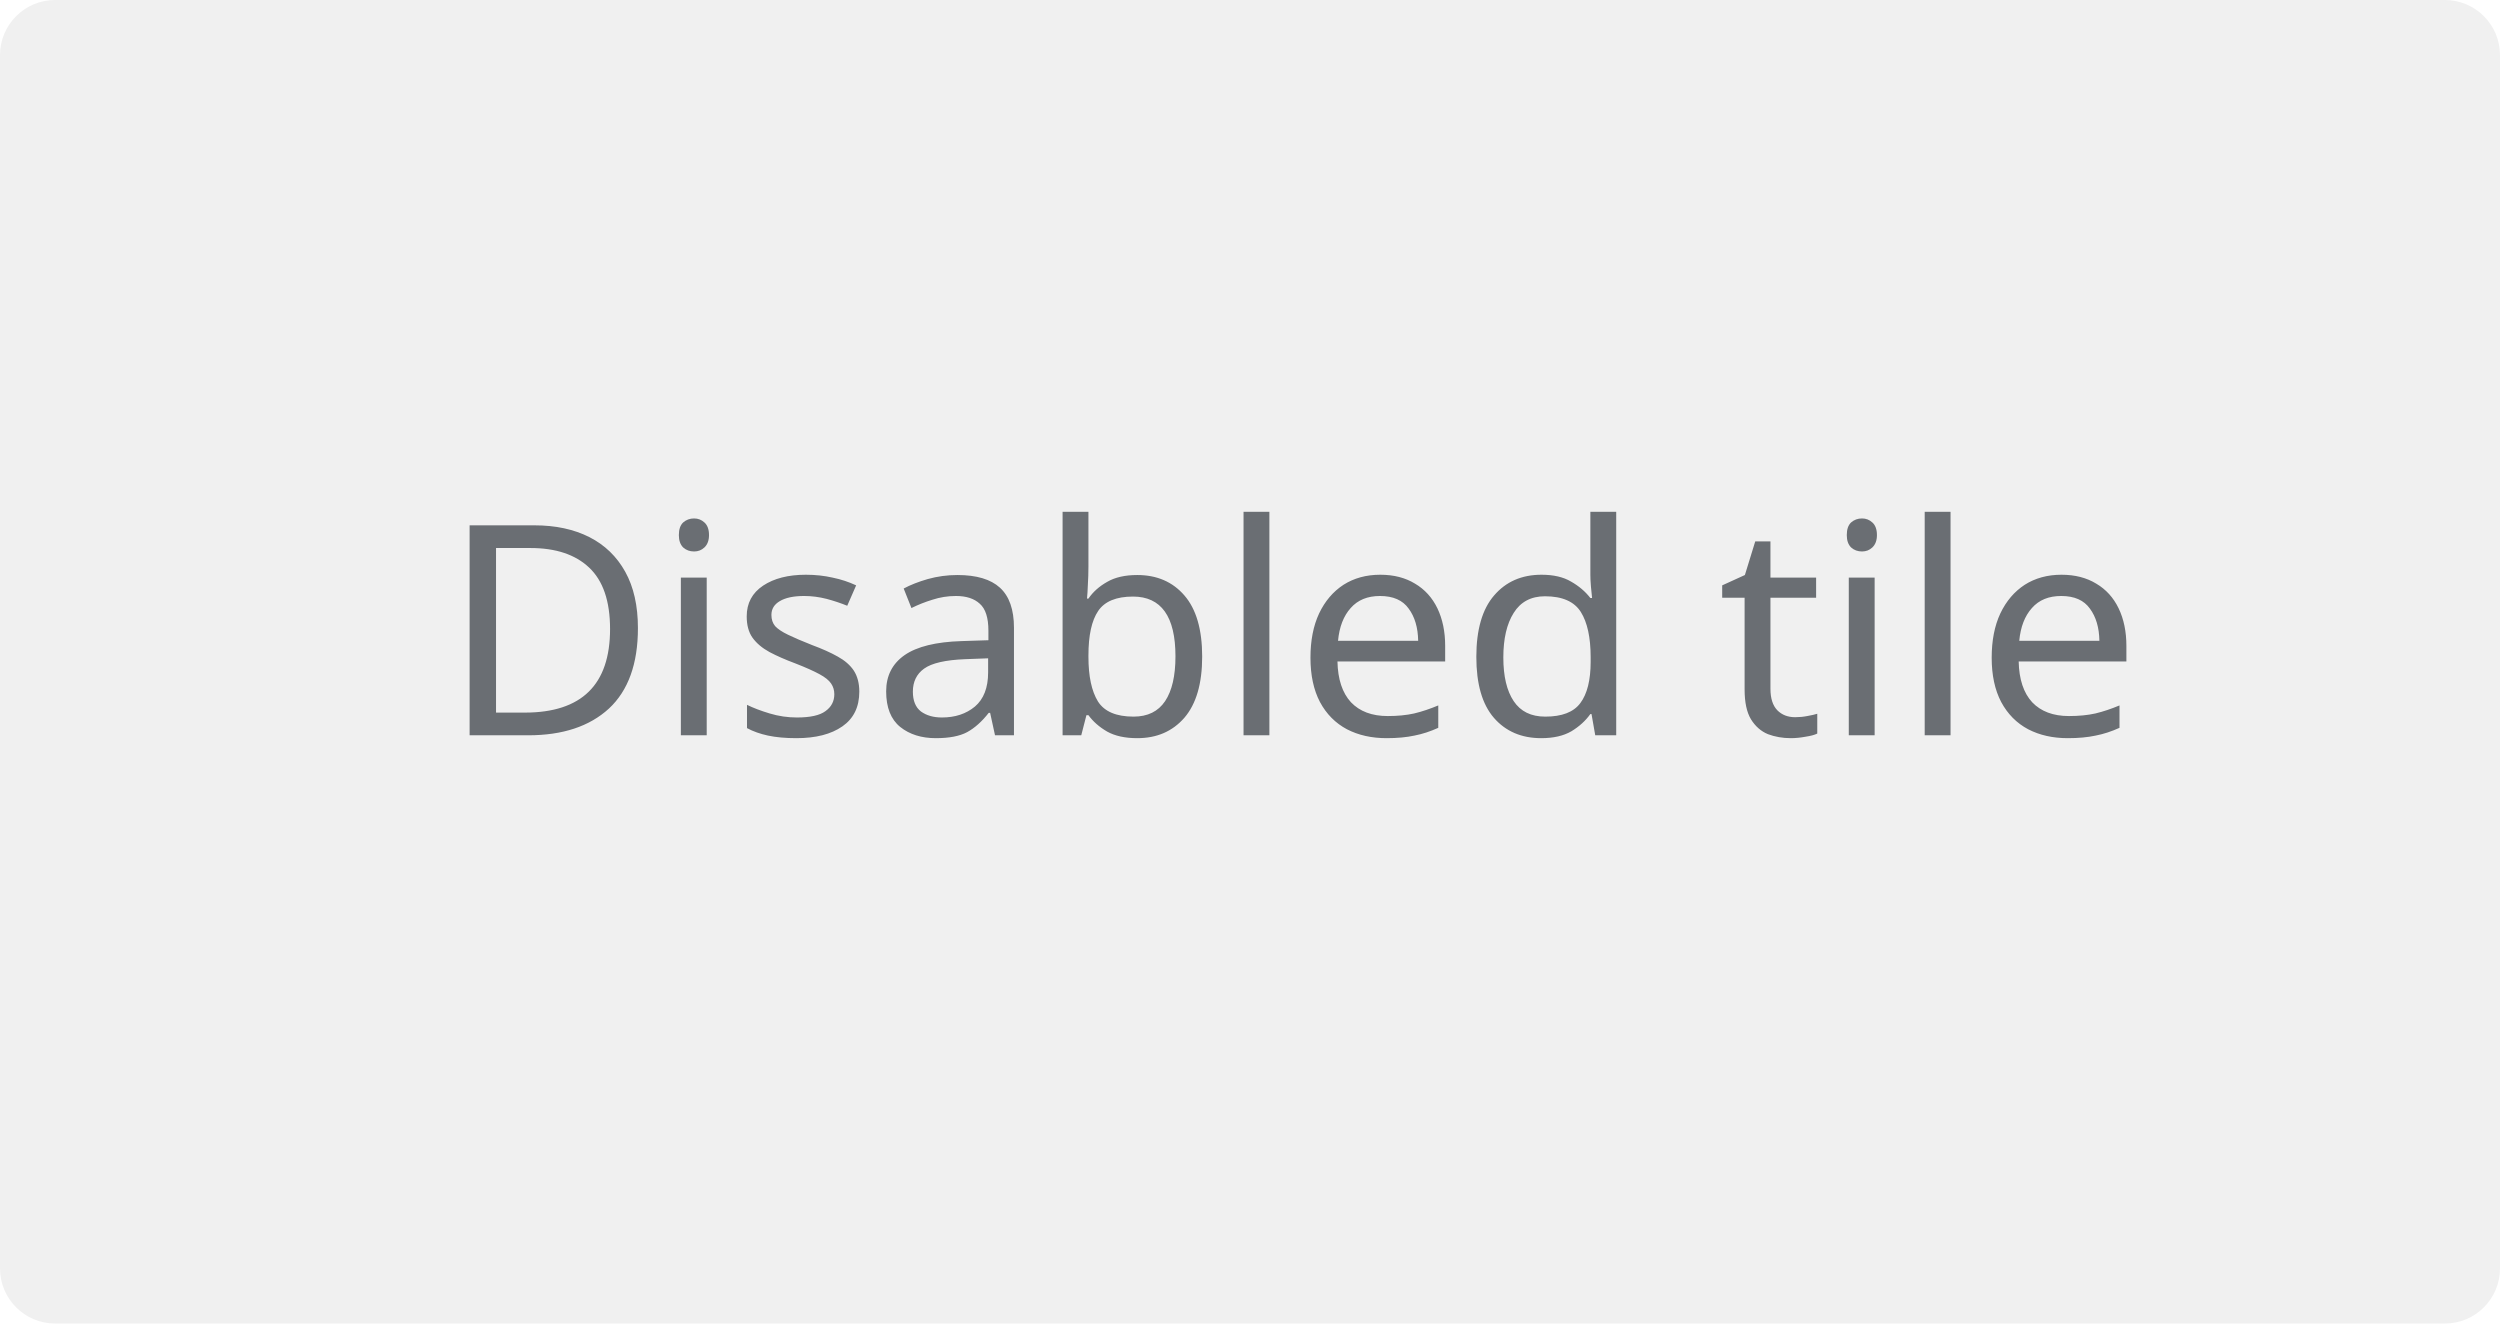
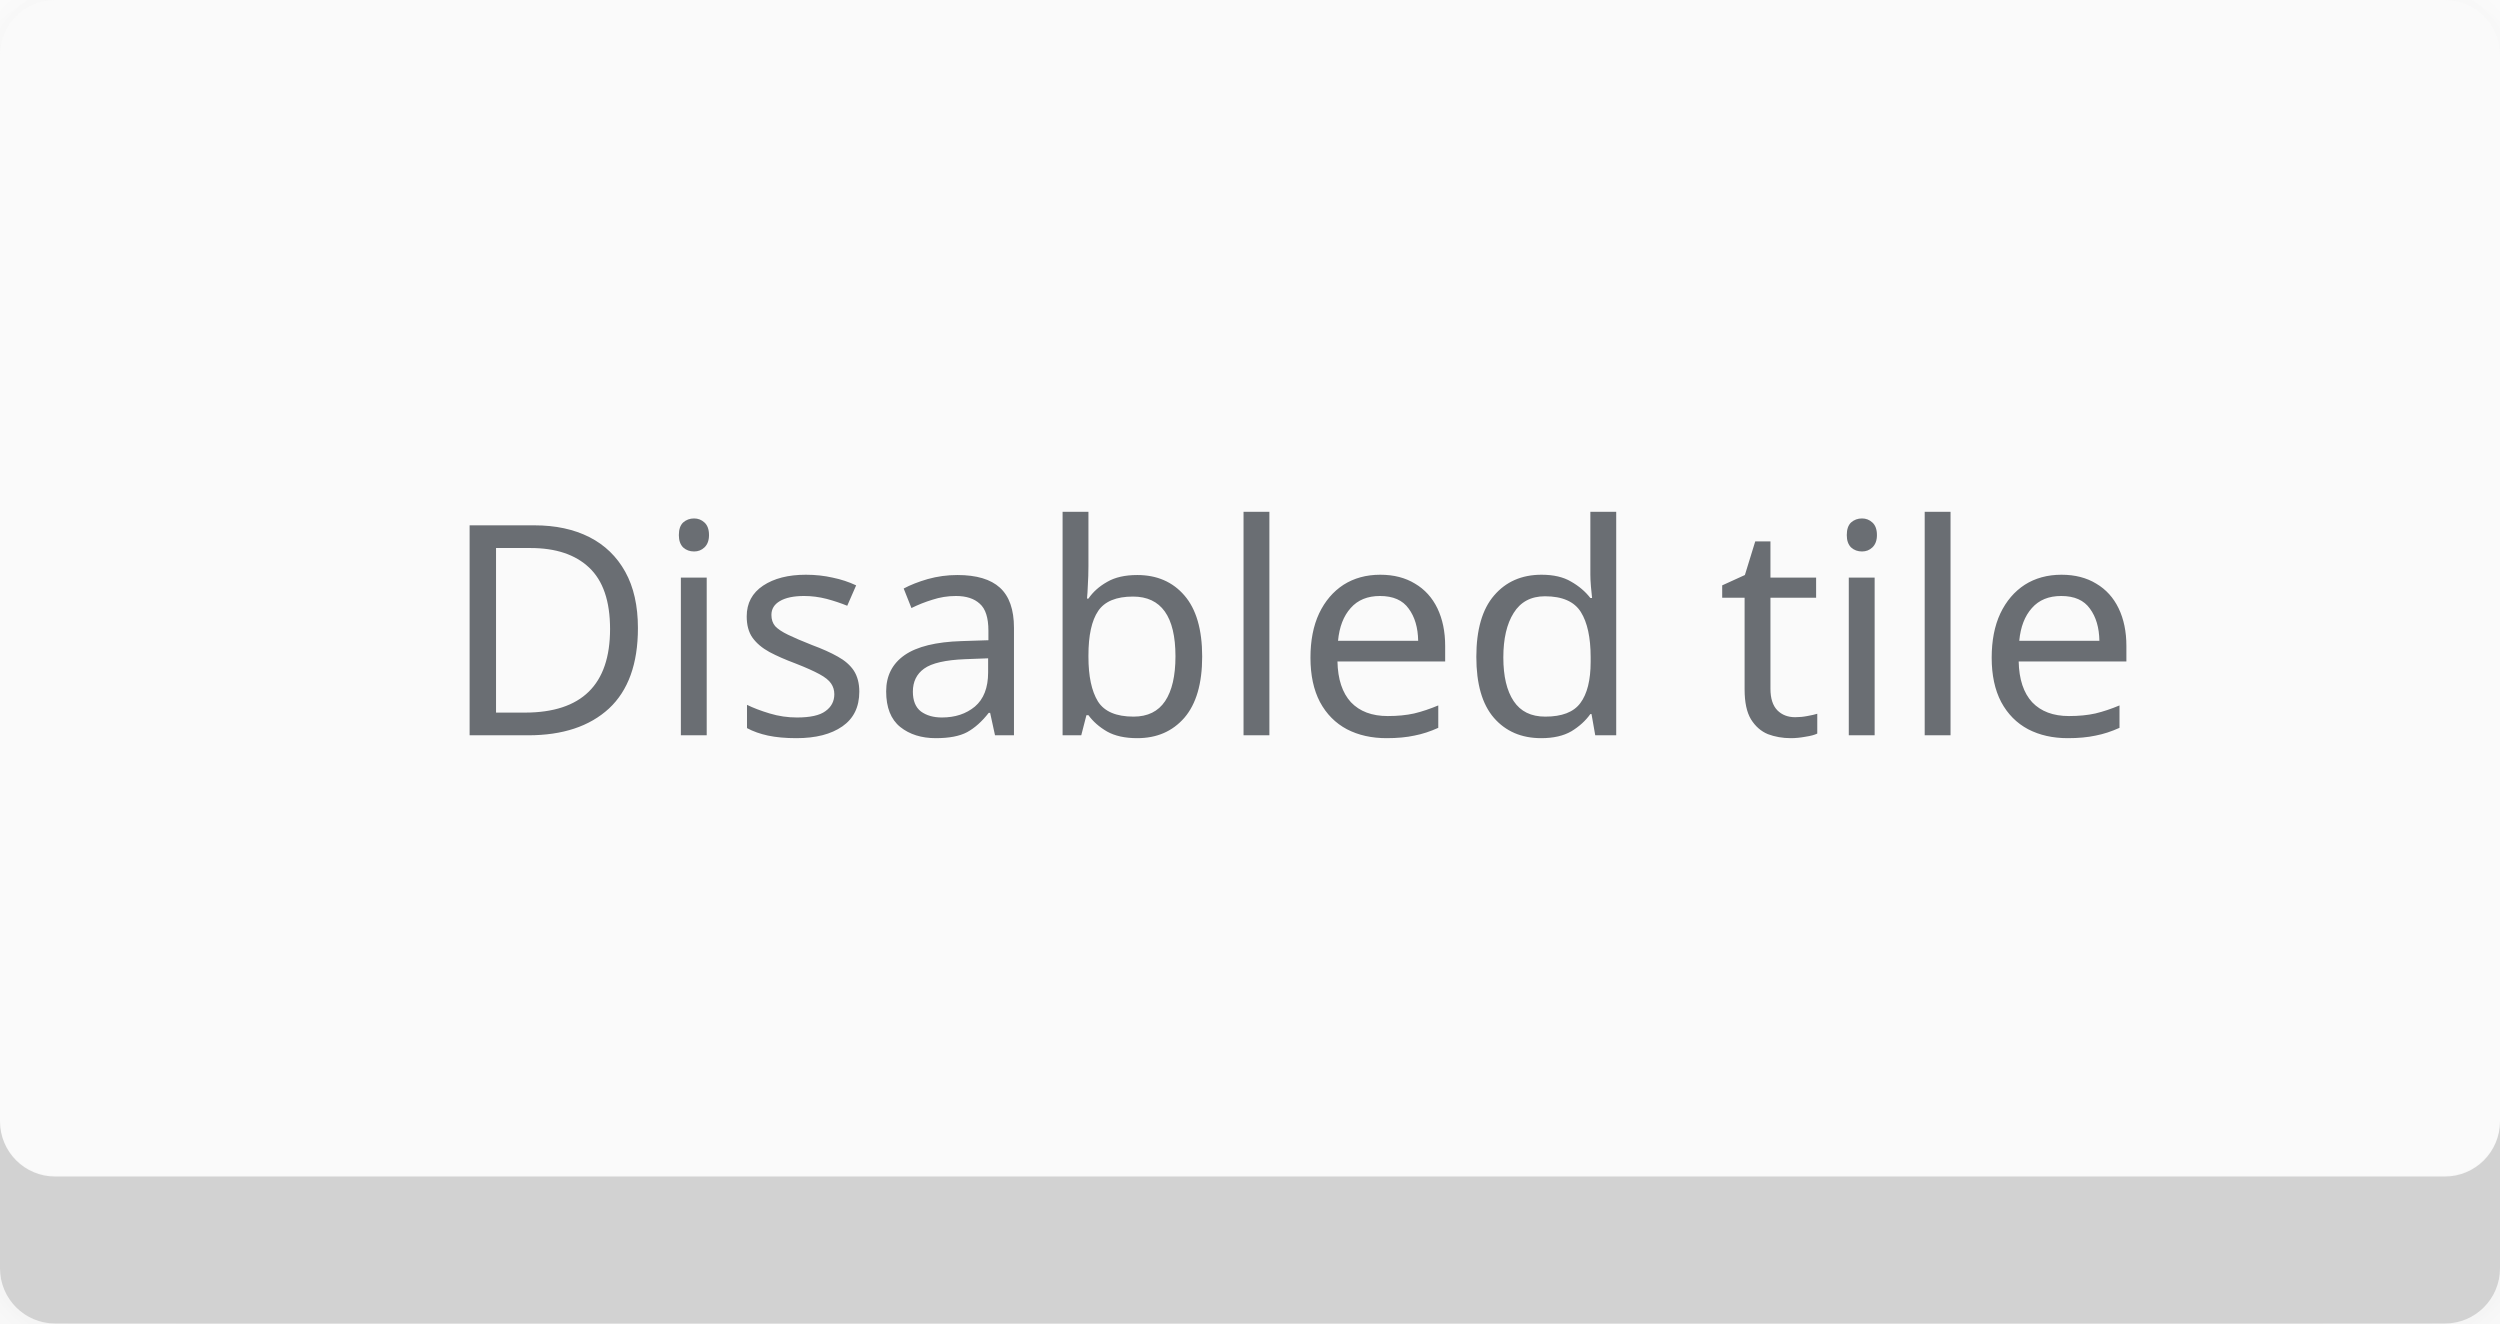
- <svg xmlns="http://www.w3.org/2000/svg" width="136px" height="72px" viewBox="0 0 136 72" version="1.1">
+ <svg xmlns="http://www.w3.org/2000/svg" xmlns:xlink="http://www.w3.org/1999/xlink" width="136px" height="72px" viewBox="0 0 136 72" version="1.1">
+   <defs>
+     <rect id="path-1" x="0" y="0" width="136" height="72" rx="3" />
+     <filter x="-20.6%" y="-27.8%" width="141.2%" height="177.8%" filterUnits="objectBoundingBox" id="filter-2">
+       <feOffset dx="0" dy="0" in="SourceAlpha" result="shadowOffsetOuter1" />
+       <feGaussianBlur stdDeviation="3" in="shadowOffsetOuter1" result="shadowBlurOuter1" />
+       <feColorMatrix values="0 0 0 0 0   0 0 0 0 0   0 0 0 0 0  0 0 0 0.08 0" type="matrix" in="shadowBlurOuter1" result="shadowMatrixOuter1" />
+       <feOffset dx="0" dy="8" in="SourceAlpha" result="shadowOffsetOuter2" />
+       <feGaussianBlur stdDeviation="8" in="shadowOffsetOuter2" result="shadowBlurOuter2" />
+       <feColorMatrix values="0 0 0 0 0   0 0 0 0 0   0 0 0 0 0  0 0 0 0.18 0" type="matrix" in="shadowBlurOuter2" result="shadowMatrixOuter2" />
+       <feMerge>
+         <feMergeNode in="shadowMatrixOuter1" />
+         <feMergeNode in="shadowMatrixOuter2" />
+       </feMerge>
+     </filter>
+     <filter x="-14.7%" y="-16.7%" width="129.4%" height="155.6%" filterUnits="objectBoundingBox" id="filter-3">
+       <feOffset dx="0" dy="-8" in="SourceAlpha" result="shadowOffsetInner1" />
+       <feComposite in="shadowOffsetInner1" in2="SourceAlpha" operator="arithmetic" k2="-1" k3="1" result="shadowInnerInner1" />
+       <feColorMatrix values="0 0 0 0 0.824   0 0 0 0 0.824   0 0 0 0 0.824  0 0 0 1 0" type="matrix" in="shadowInnerInner1" />
+     </filter>
+   </defs>
  <g id="Tiles" stroke="none" stroke-width="1" fill="none" fill-rule="evenodd">
    <g id="Tile-/-1.-Basic-tile-/-1.-Text-only-/-Without-subtext-/-4.-Disabled">
-       <rect id="Rectangle" fill="#F0F0F0" x="0" y="0" width="136" height="72" rx="3" />
+       <g id="Rectangle">
+         <use fill="black" fill-opacity="1" filter="url(#filter-2)" xlink:href="#path-1" />
+         <use fill="#FAFAFA" fill-rule="evenodd" xlink:href="#path-1" />
+         <use fill="black" fill-opacity="1" filter="url(#filter-3)" xlink:href="#path-1" />
+       </g>
      <text id="Disabled-tile" font-family="RedHatText-Regular, Red Hat Text" font-size="16" font-weight="normal" line-spacing="24" fill="#6A6E73">
        <tspan x="24" y="40">Disabled tile</tspan>
      </text>
    </g>
  </g>
</svg>
